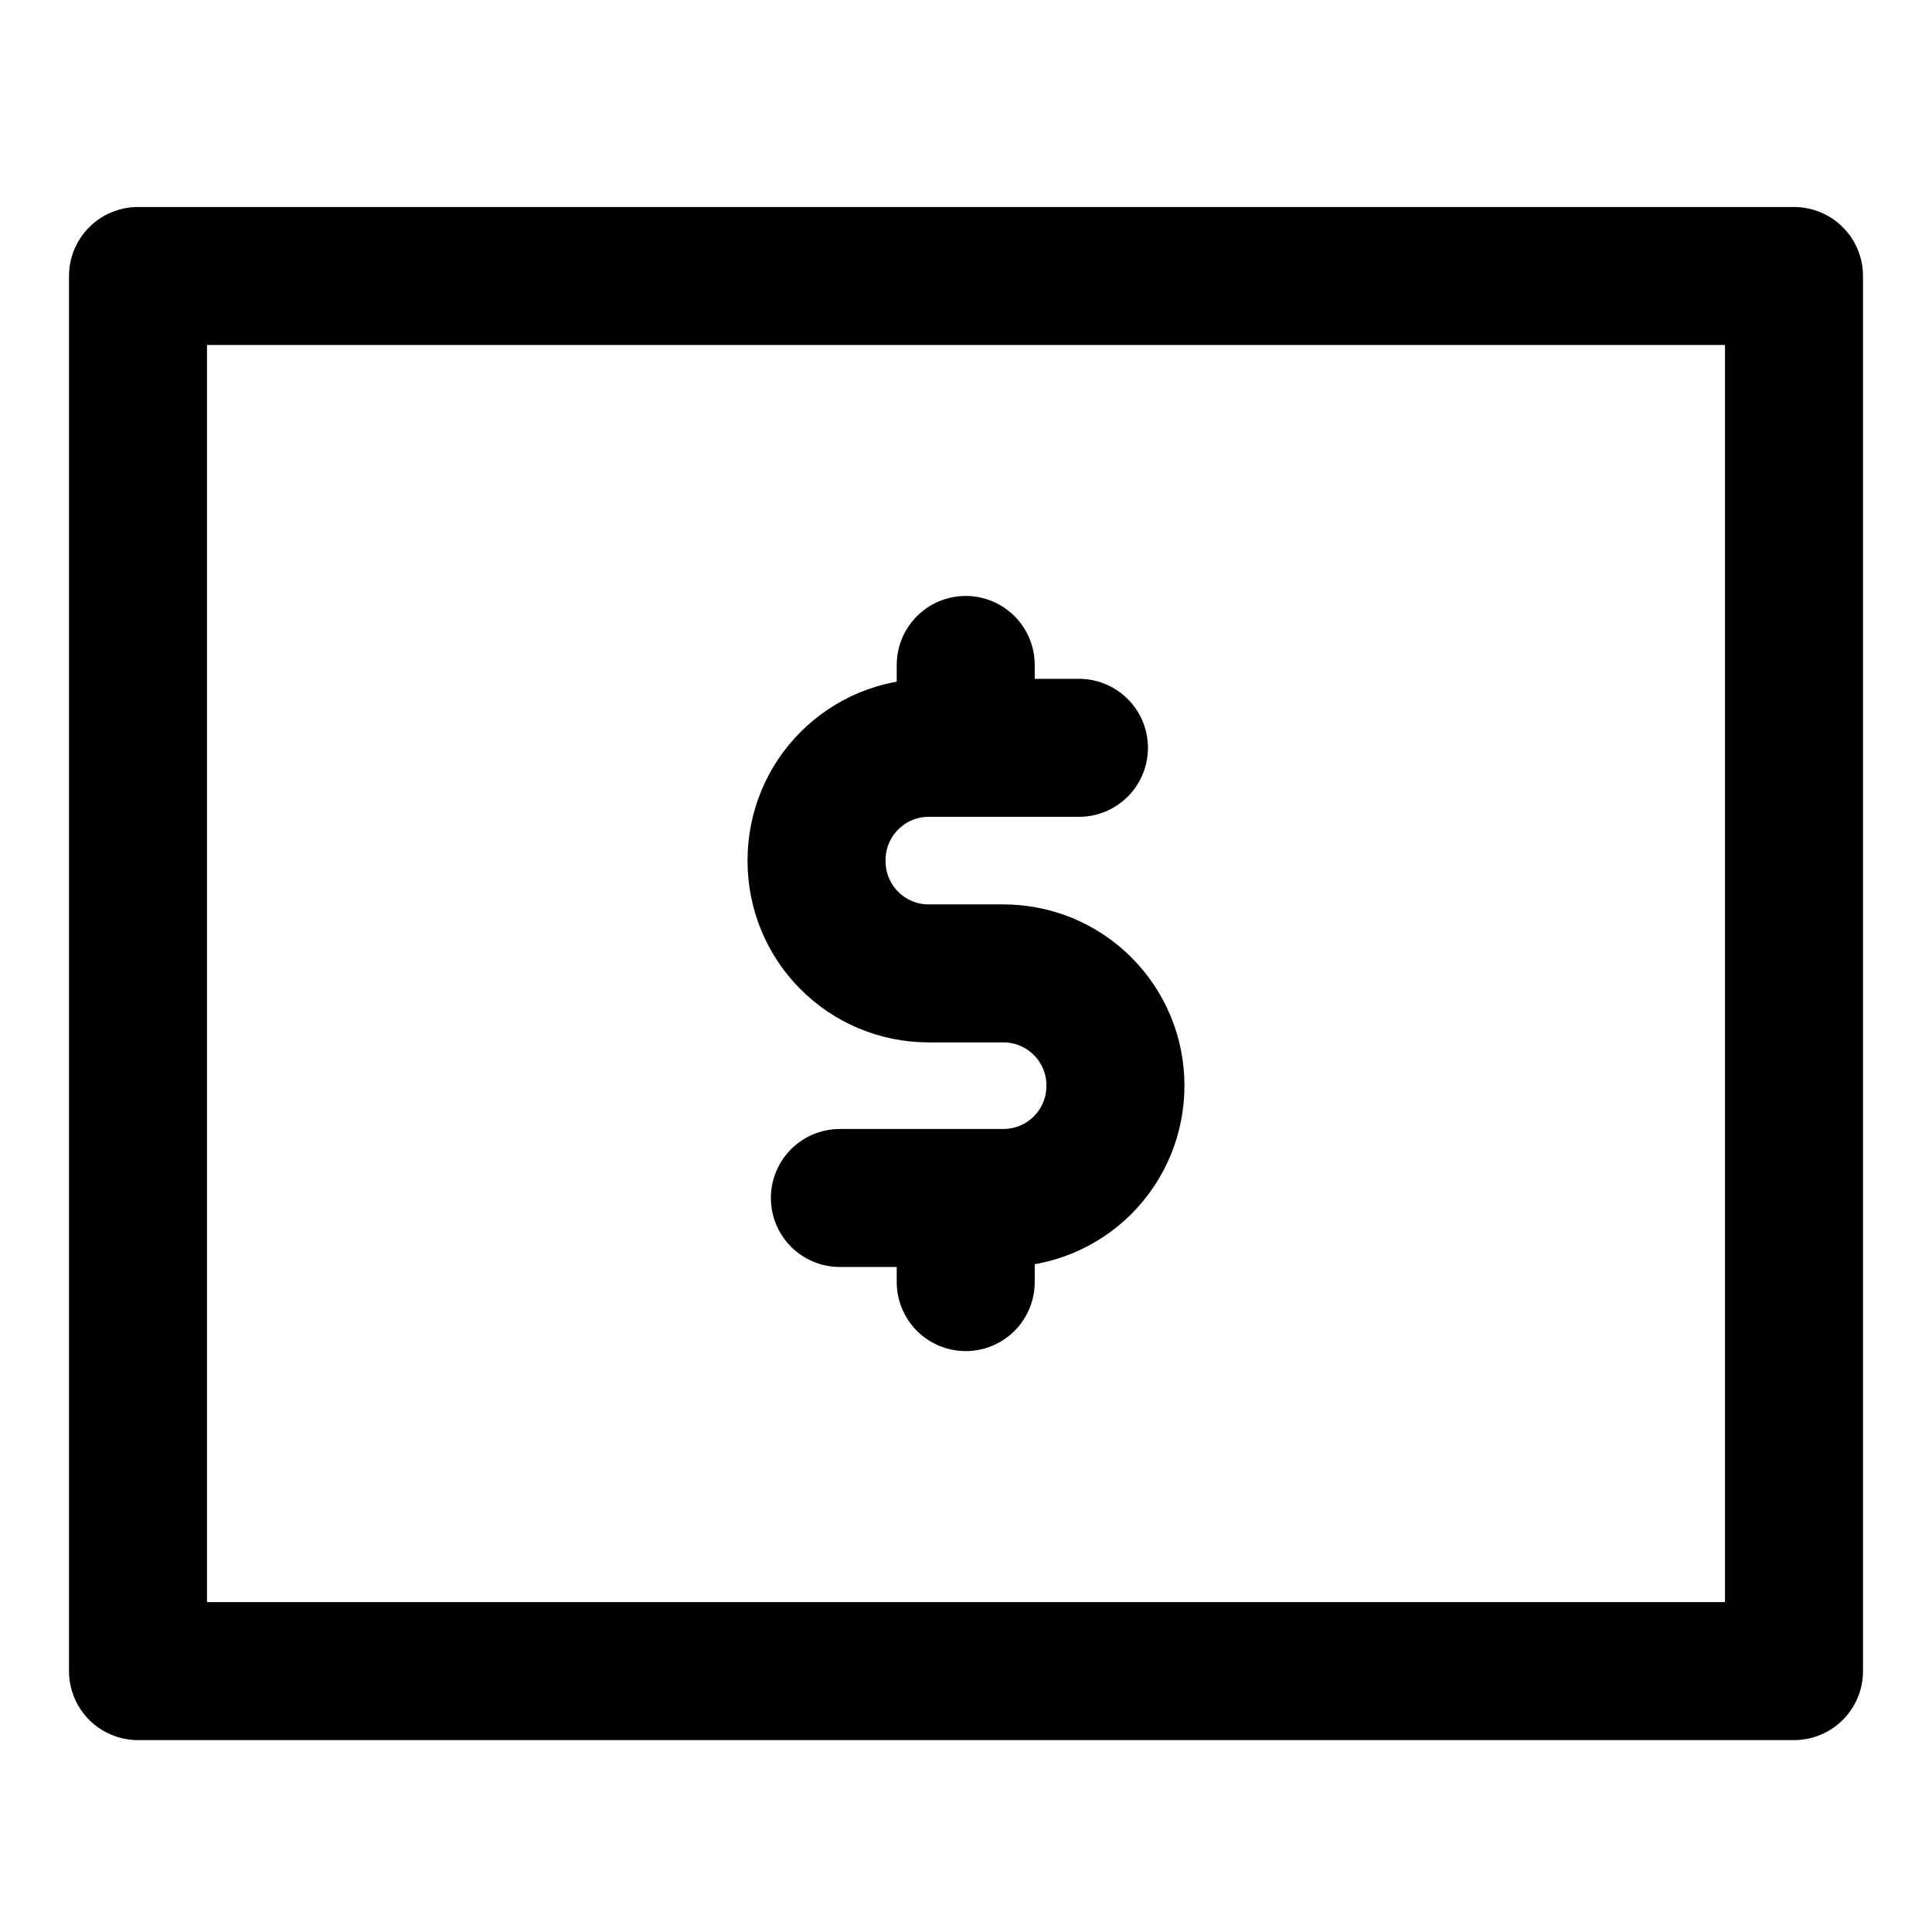
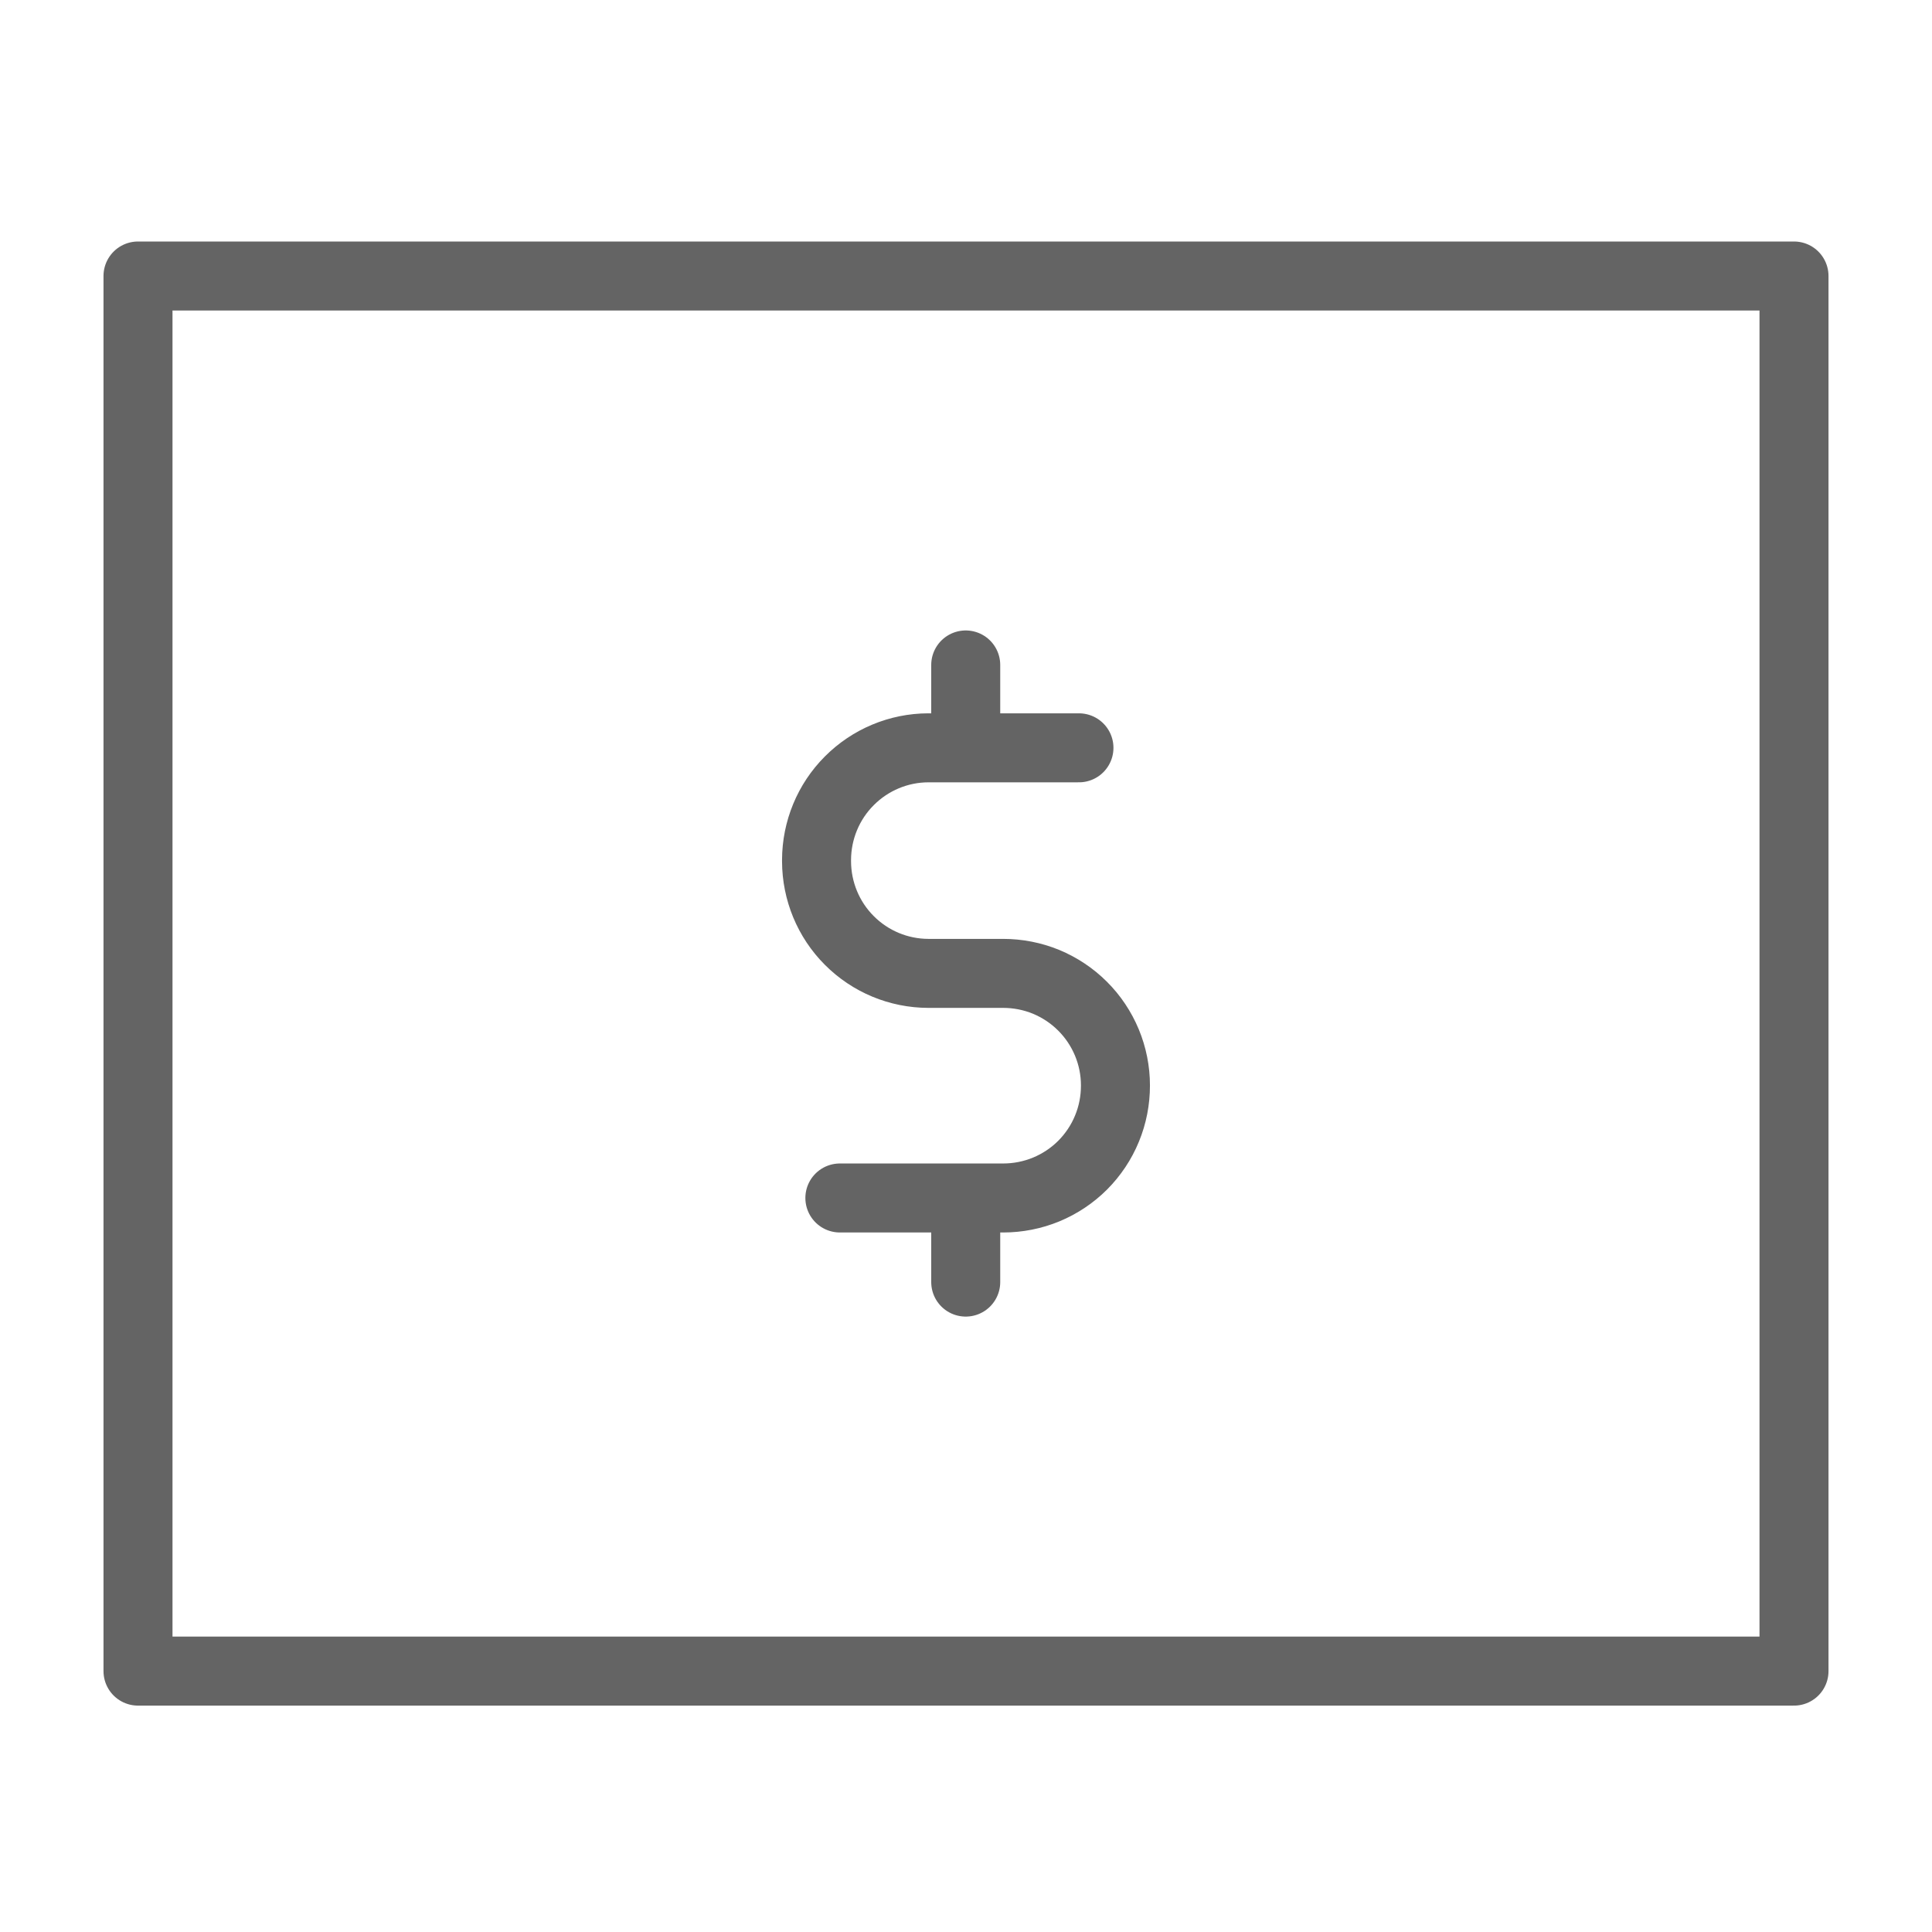
- <svg xmlns="http://www.w3.org/2000/svg" width="24" height="24" viewBox="0 0 28 28" fill="none" stroke-width="2" stroke-linecap="round" stroke-linejoin="round" stroke="#000000">
+ <svg xmlns="http://www.w3.org/2000/svg" width="18" height="18" viewBox="0 0 28 28" fill="none" stroke-width="1" stroke-linecap="round" stroke-linejoin="round" stroke="#646464">
  <path d="M26 4H2V24.219H26V4Z" />
  <path d="M15.637 10.838H13.454C13.024 10.839 12.613 11.011 12.309 11.316C12.005 11.62 11.835 12.033 11.834 12.463V12.483C11.835 12.913 12.005 13.326 12.309 13.63C12.613 13.935 13.024 14.106 13.454 14.107H14.537C14.751 14.107 14.962 14.148 15.16 14.229C15.357 14.311 15.537 14.43 15.688 14.581C15.84 14.732 15.96 14.912 16.042 15.109C16.124 15.307 16.166 15.518 16.166 15.732C16.166 15.947 16.125 16.159 16.043 16.357C15.962 16.555 15.842 16.734 15.691 16.886C15.54 17.037 15.36 17.157 15.162 17.239C14.965 17.32 14.753 17.362 14.539 17.362H12.172" />
  <path d="M13.996 10.794V9.637" />
  <path d="M13.996 18.581V17.514" />
</svg>
